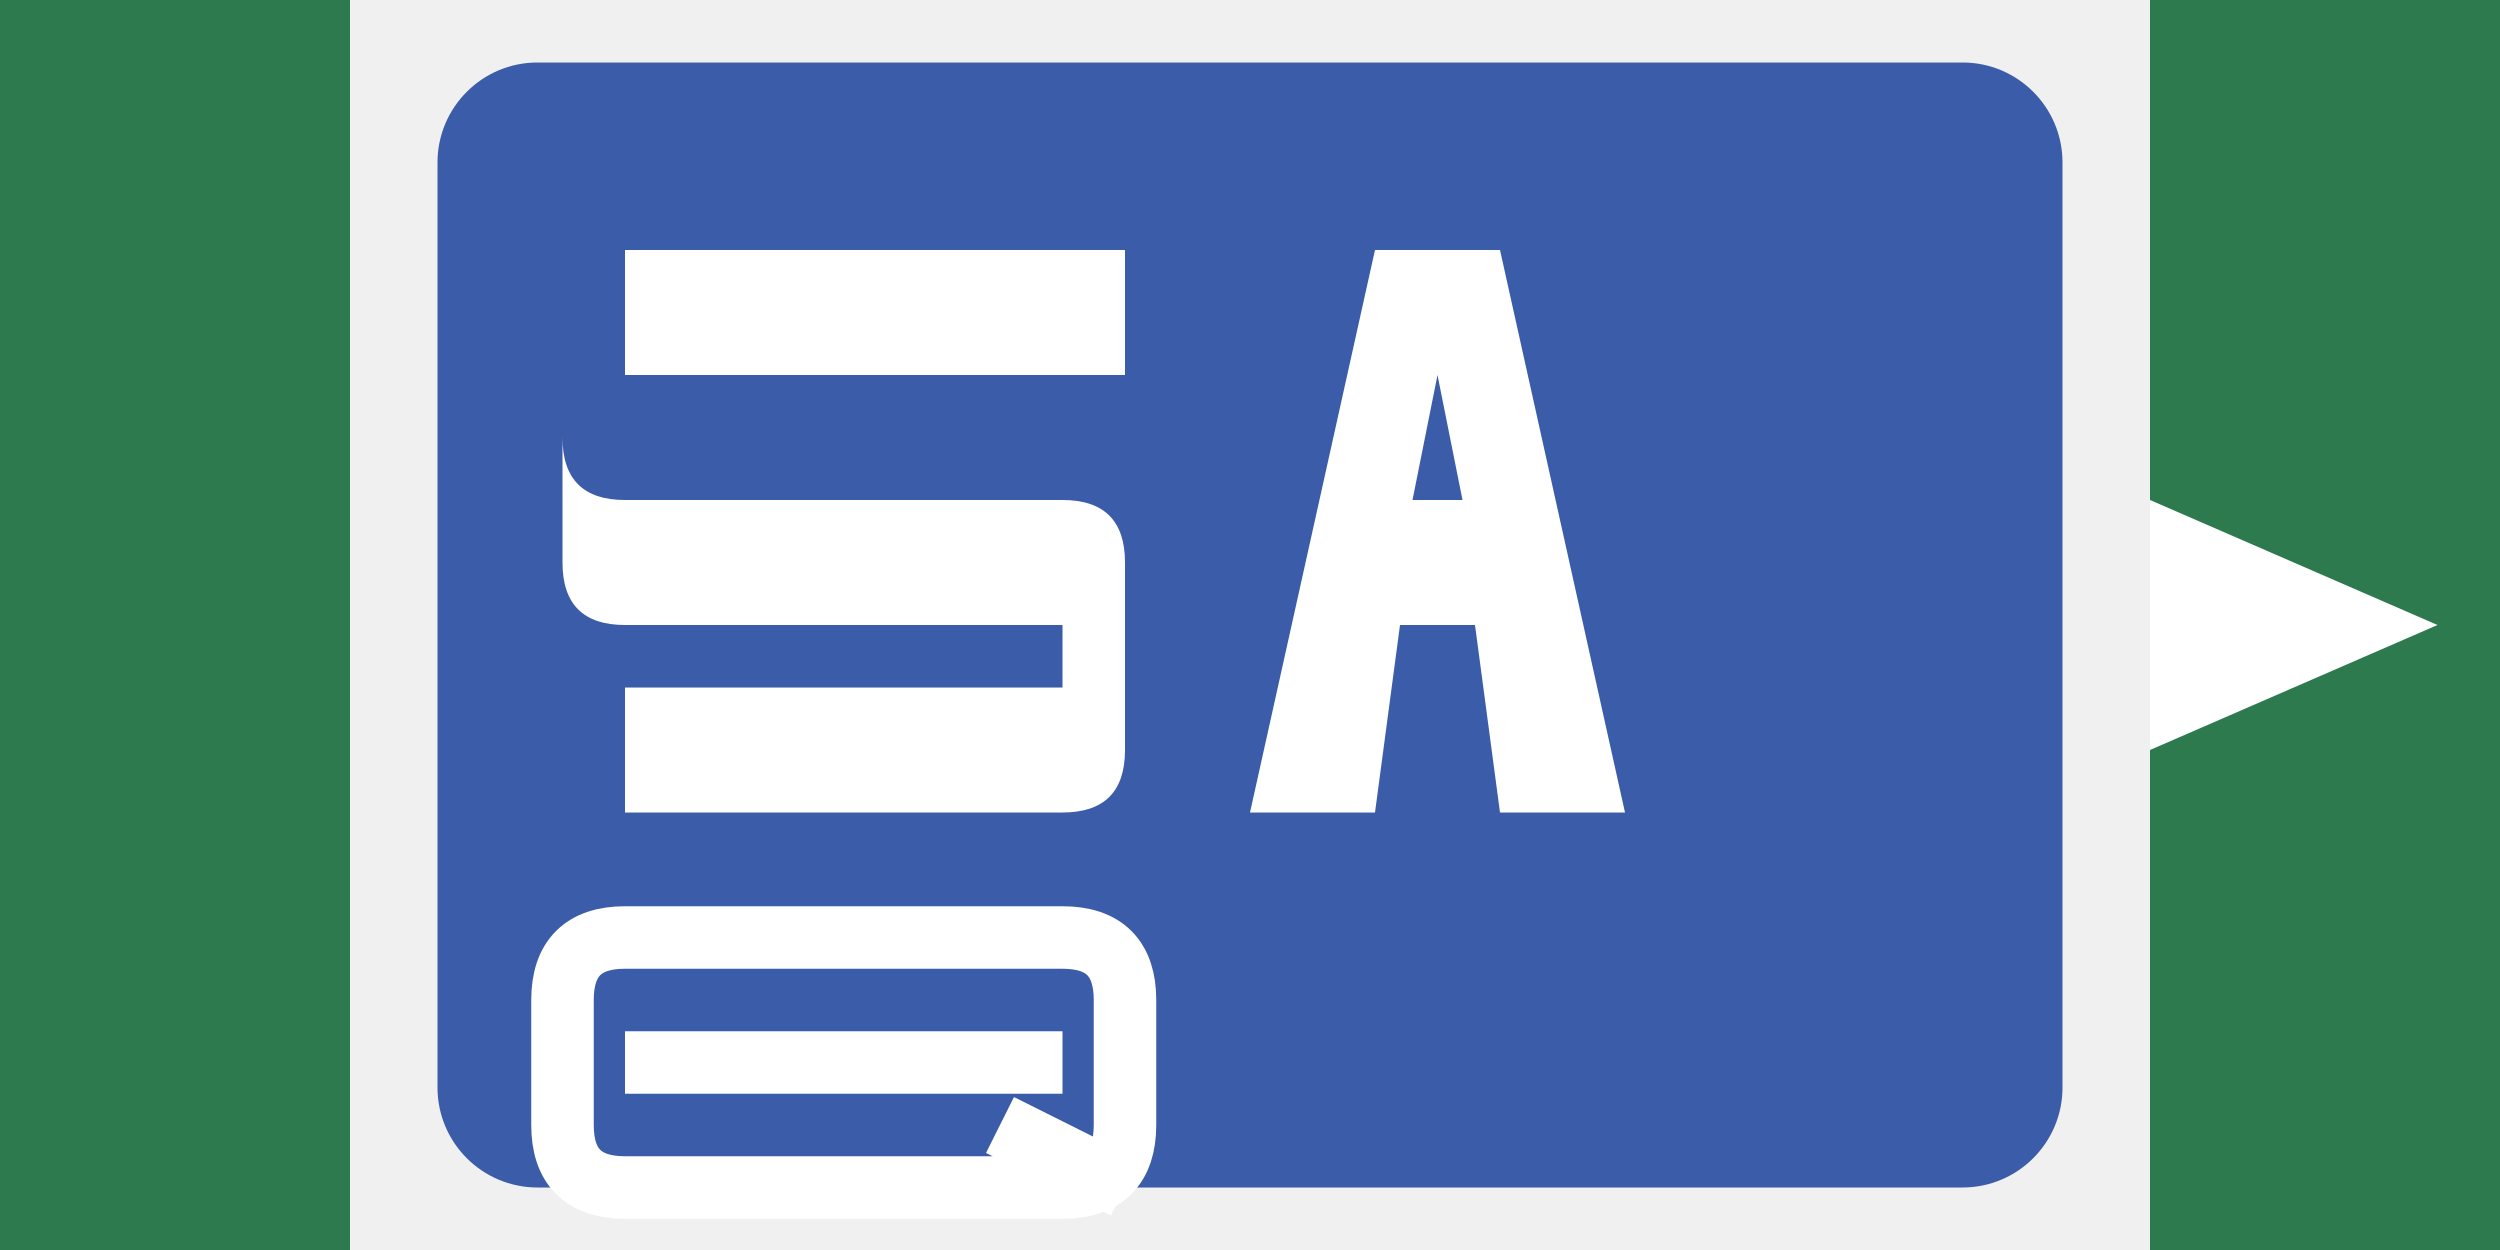
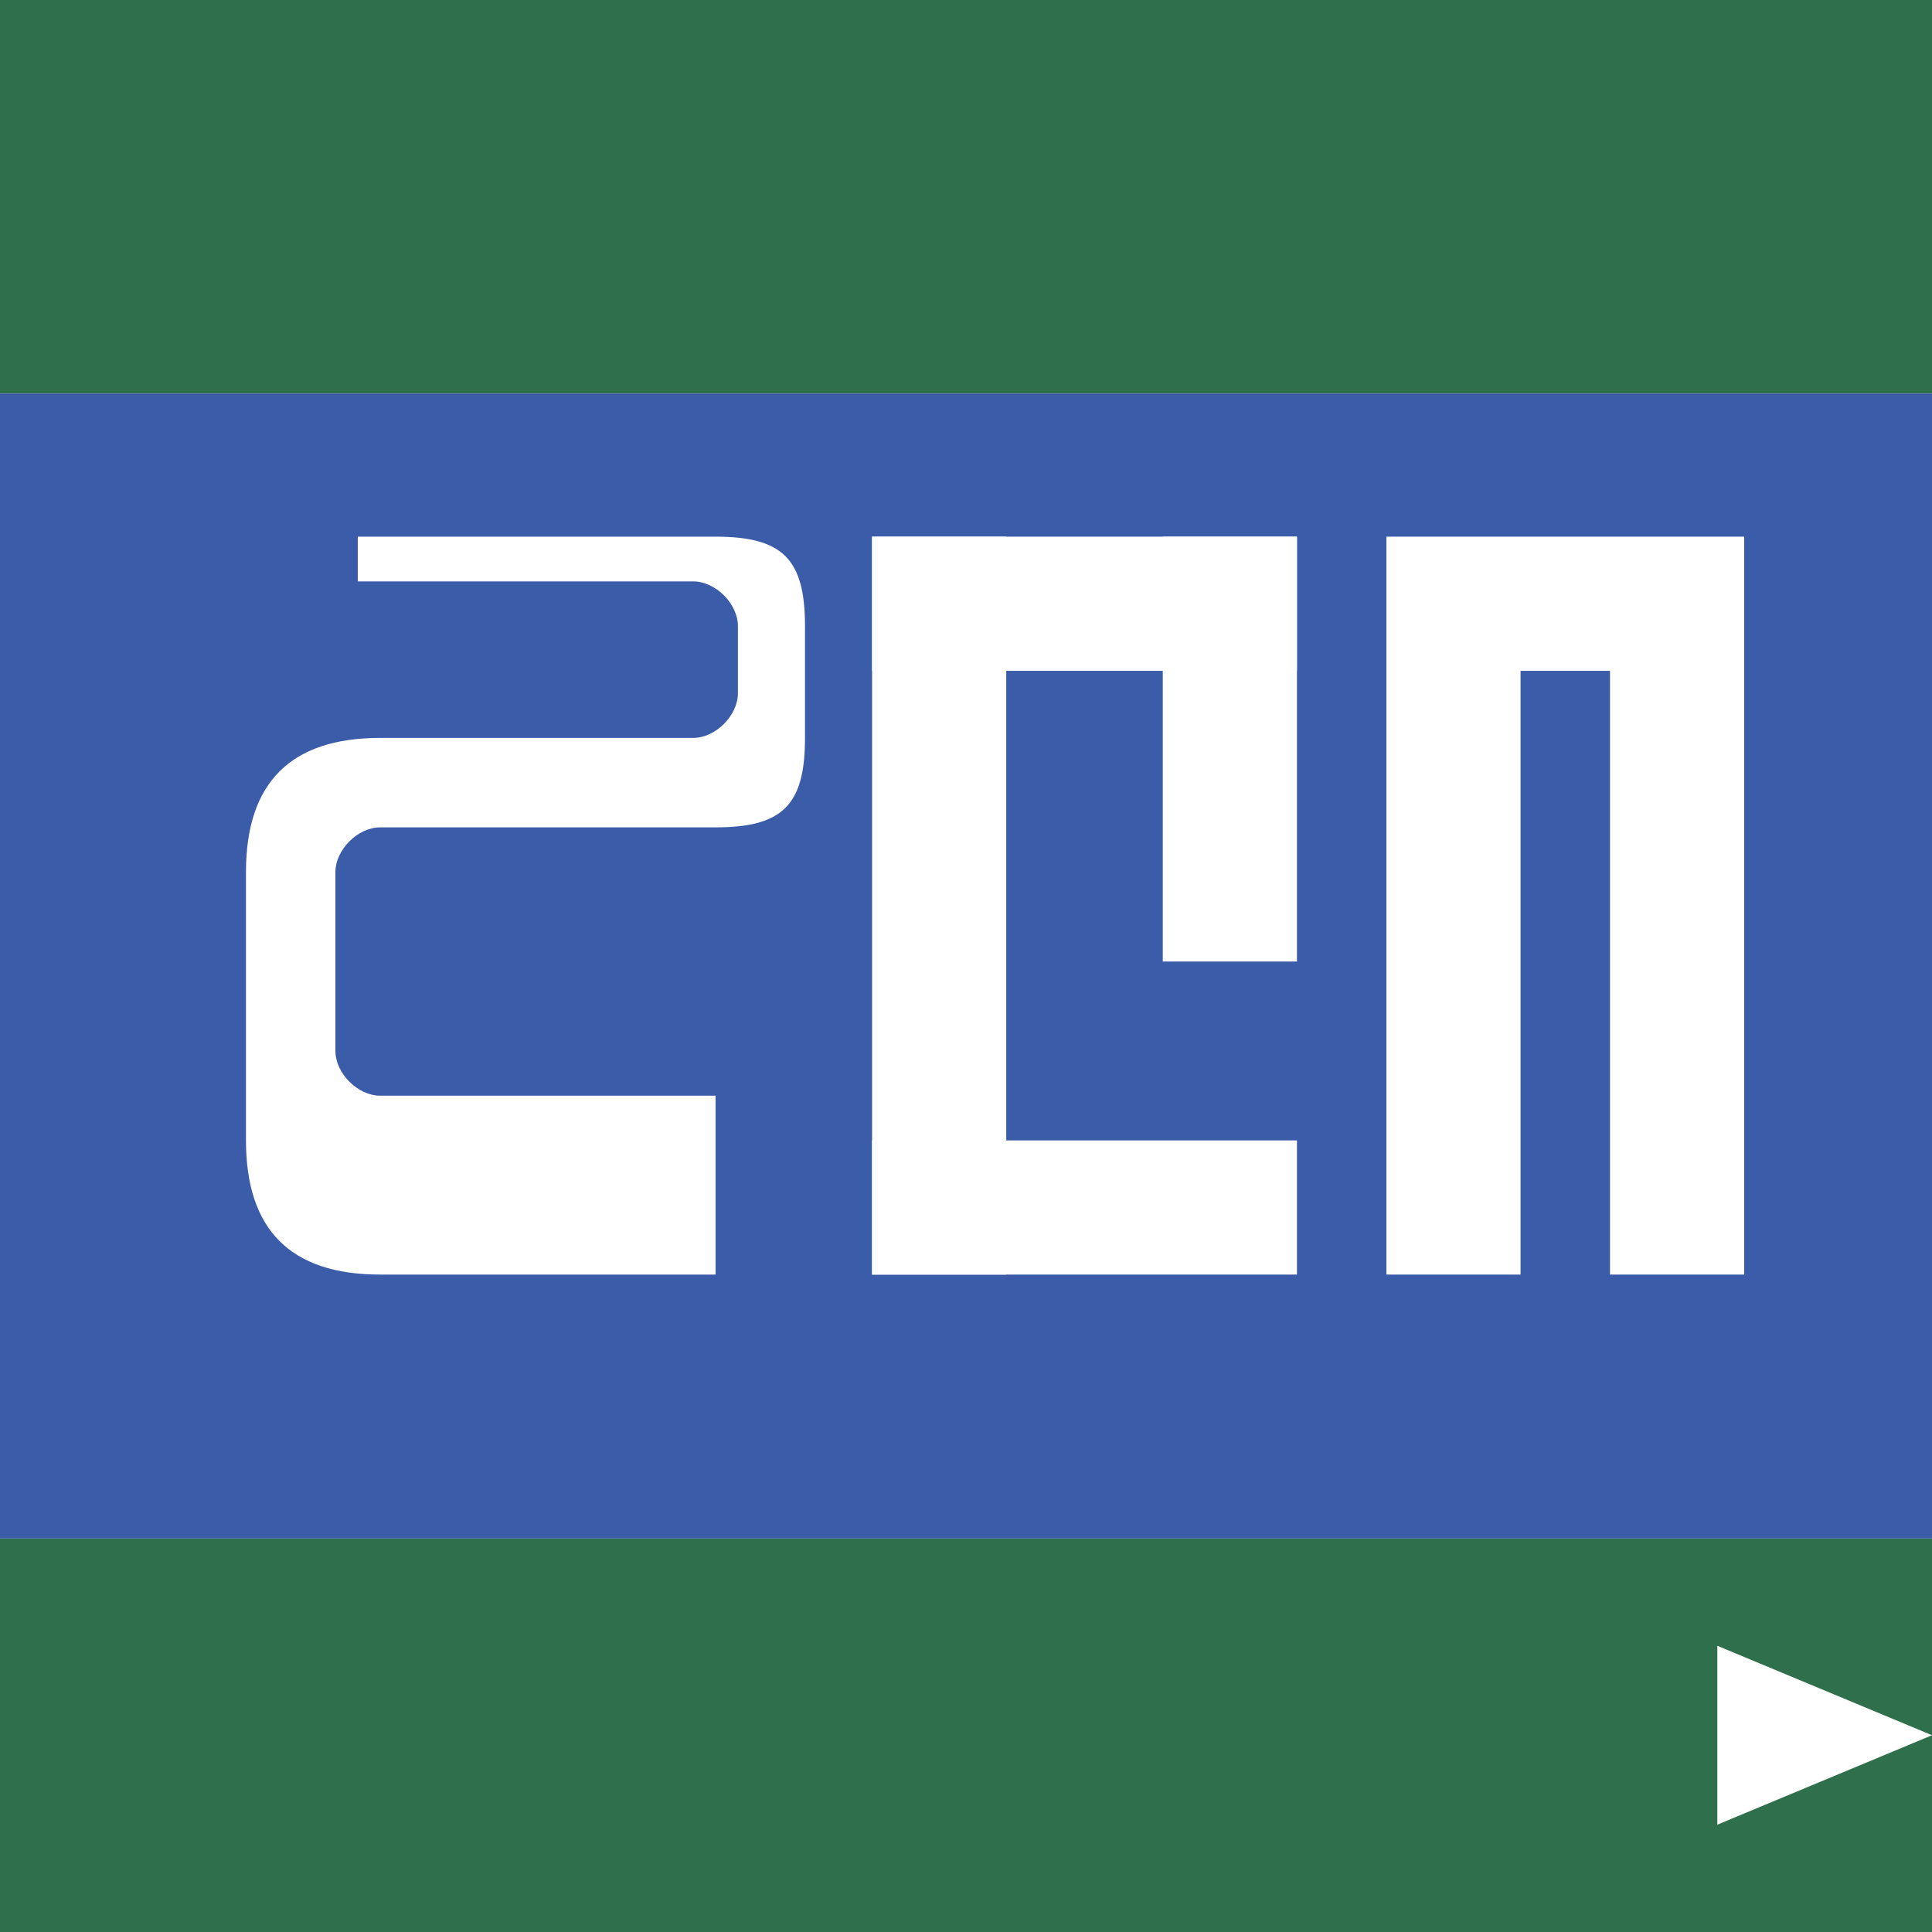
- <svg xmlns="http://www.w3.org/2000/svg" width="200" height="100" viewBox="0 0 200 100" fill="none">
-   <rect x="0" y="0" width="28" height="100" fill="#2D7A4F" />
-   <rect x="172" y="0" width="28" height="100" fill="#2D7A4F" />
-   <rect x="35" y="5" width="130" height="90" rx="8" fill="#3B5CA8" />
-   <path d="M50 30 L90 30 L90 20 L50 20 Q45 20 45 25 L45 35 Q45 40 50 40 L85 40 Q90 40 90 45 L90 60 Q90 65 85 65 L50 65 L50 55 L85 55 L85 50 L50 50 Q45 50 45 45 L45 25 Q45 20 50 20" fill="white" />
-   <path d="M50 75 Q45 75 45 80 L45 90 Q45 95 50 95 L85 95 Q90 95 90 90 L90 80 Q90 75 85 75 L50 75 M50 85 L85 85 M80 90 L90 95" stroke="white" stroke-width="5" fill="none" />
-   <path d="M100 65 L110 20 L120 20 L130 65 L120 65 L118 50 L112 50 L110 65 Z M113 40 L117 40 L115 30 Z" fill="white" />
-   <path d="M172 40 L195 50 L172 60 Z" fill="white" />
+ <svg xmlns="http://www.w3.org/2000/svg" viewBox="0 0 432 432" fill="none">
+   <rect width="432" height="88" fill="#2F6F4B" />
+   <rect y="344" width="432" height="88" fill="#2F6F4B" />
+   <path d="M384 408 L432 388 L384 368 Z" fill="white" />
+   <rect y="88" width="432" height="256" fill="#3B5CA8" />
+   <path d="M 80 120 L 160 120 C 175 120 180 125 180 140 L 180 165 C 180 180 175 185 160 185 L 85 185 C 80 185 75 190 75 195 L 75 235 C 75 240 80 245 85 245 L 160 245 L 160 285 L 85 285 C 65 285 55 275 55 255 L 55 195 C 55 175 65 165 85 165 L 155 165 C 160 165 165 160 165 155 L 165 140 C 165 135 160 130 155 130 L 80 130 Z" fill="white" />
+   <rect x="195" y="120" width="30" height="165" fill="white" />
+   <rect x="195" y="120" width="95" height="30" fill="white" />
+   <rect x="260" y="120" width="30" height="95" fill="white" />
+   <rect x="195" y="255" width="95" height="30" fill="white" />
+   <path d="M 310 285 L 310 120 L 390 120 L 390 285 L 360 285 L 360 150 L 340 150 L 340 285 Z" fill="white" />
</svg>
